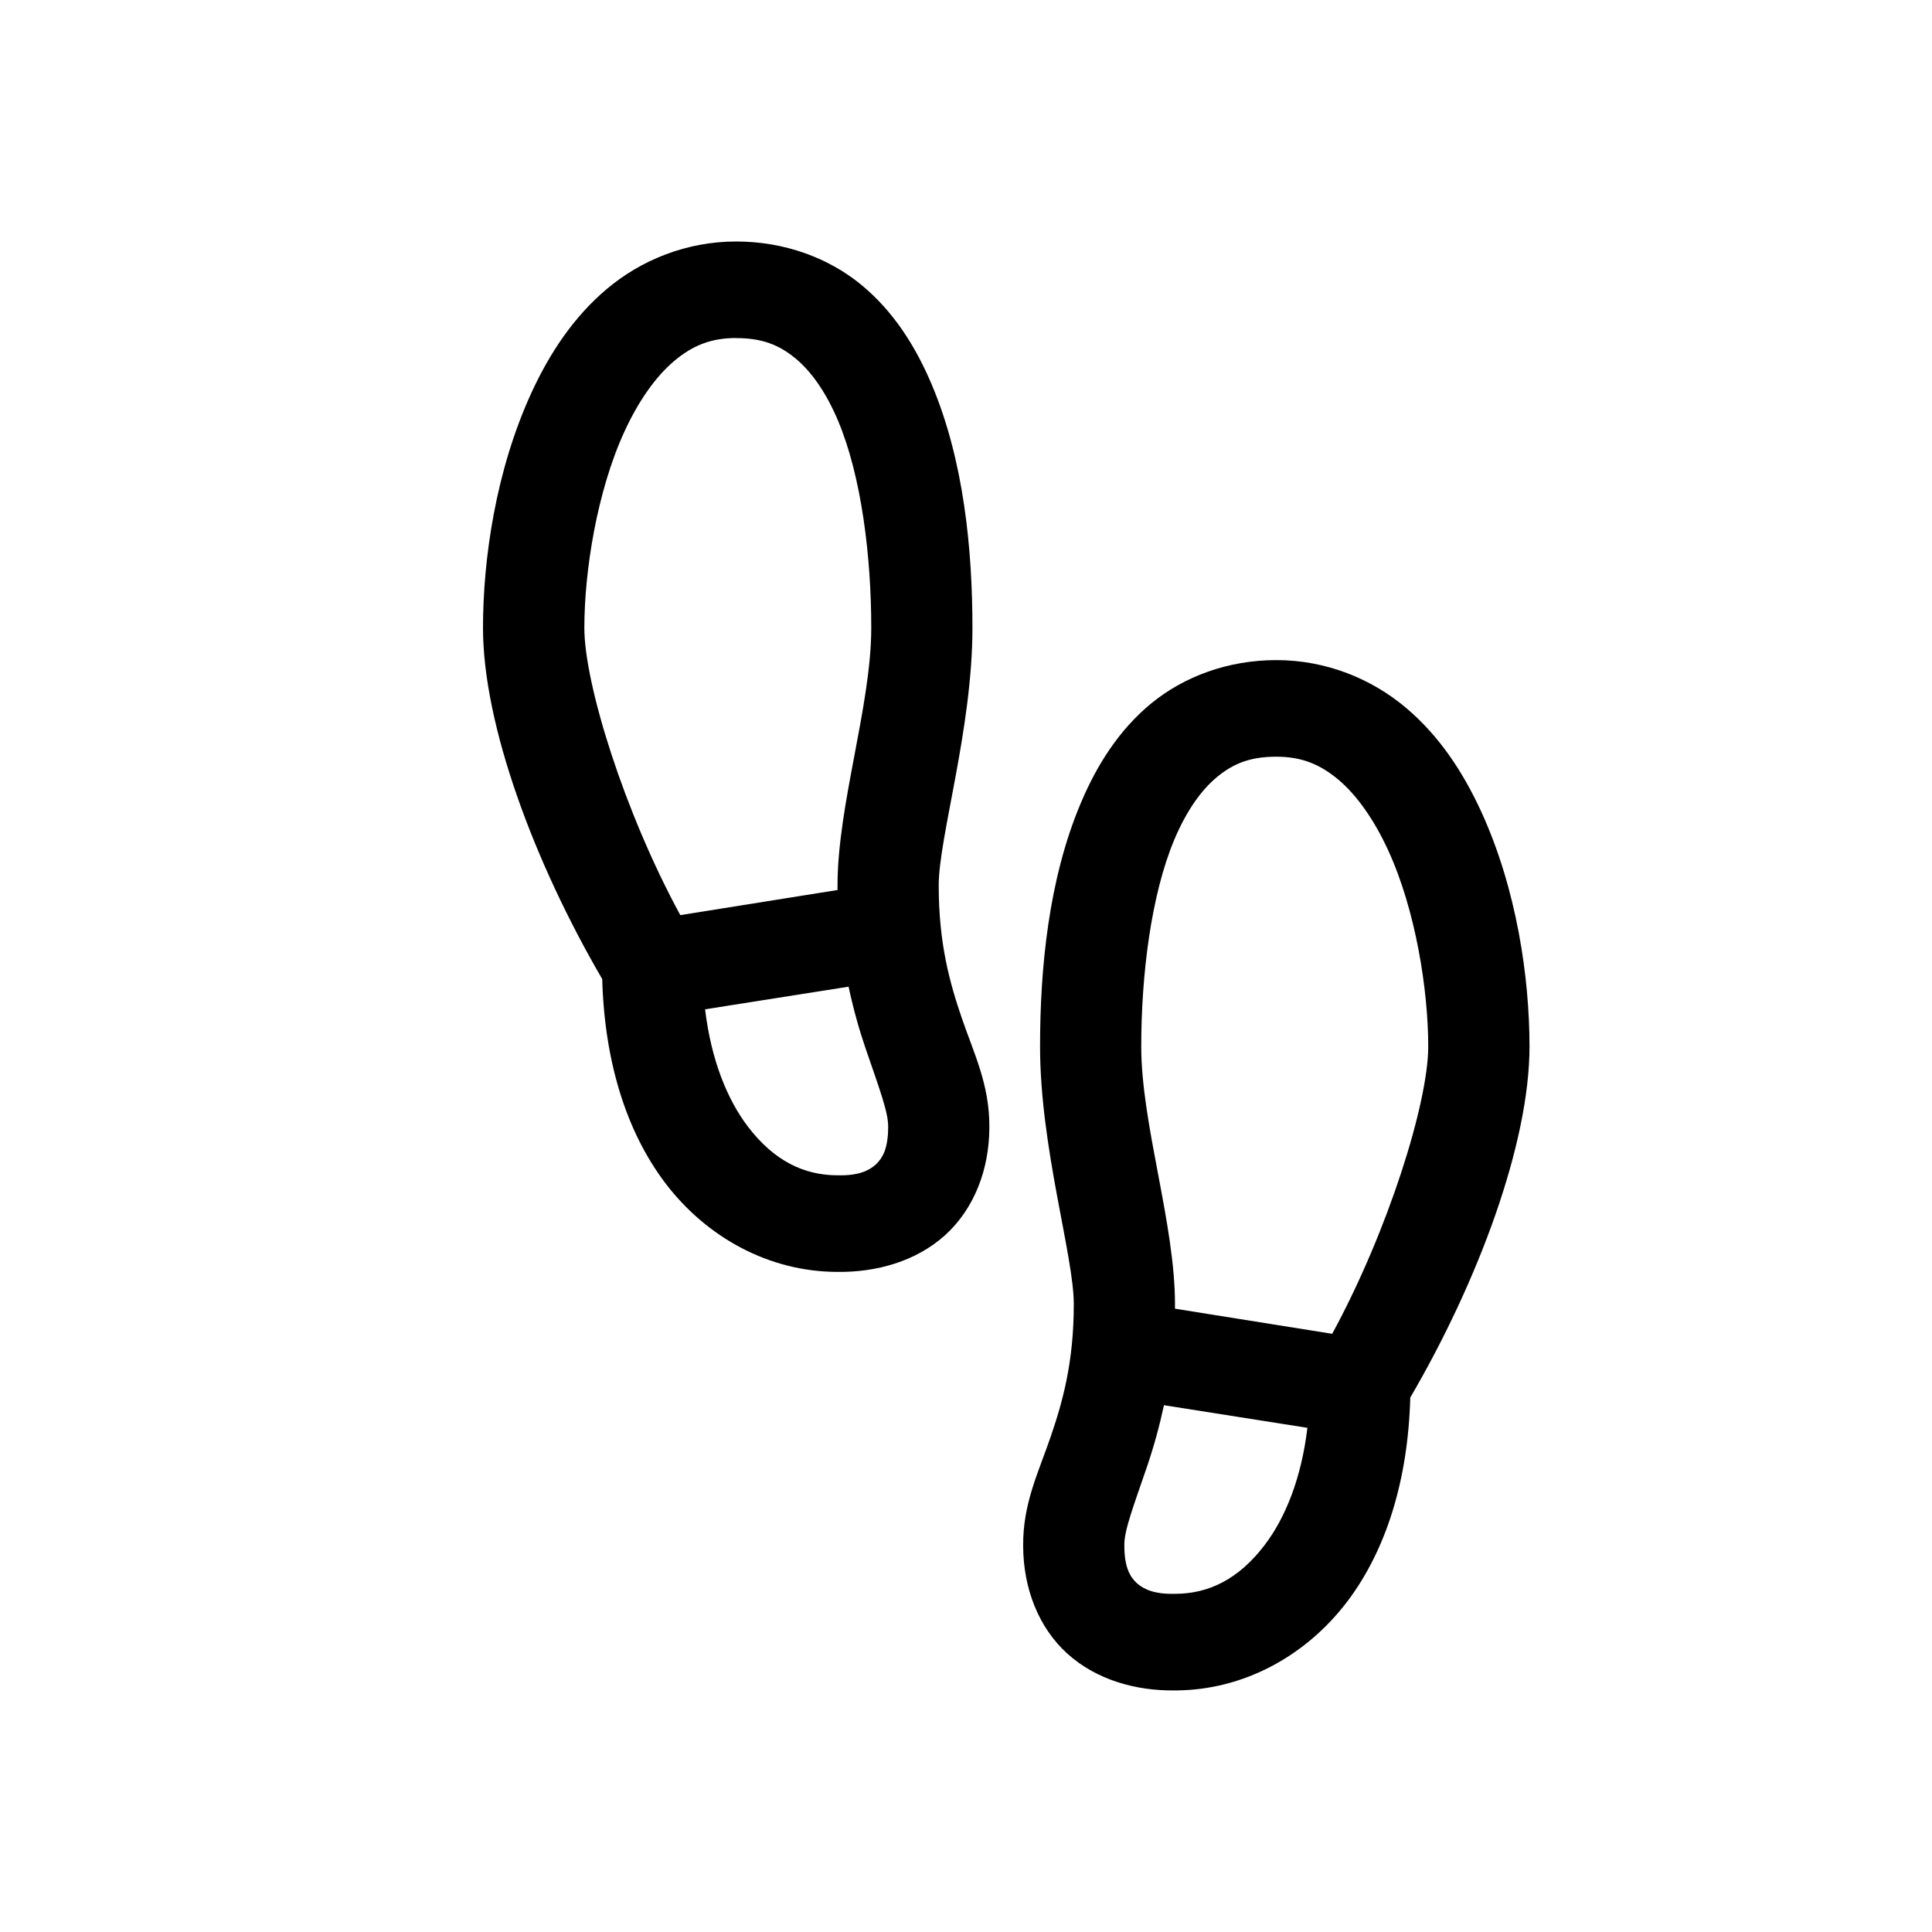
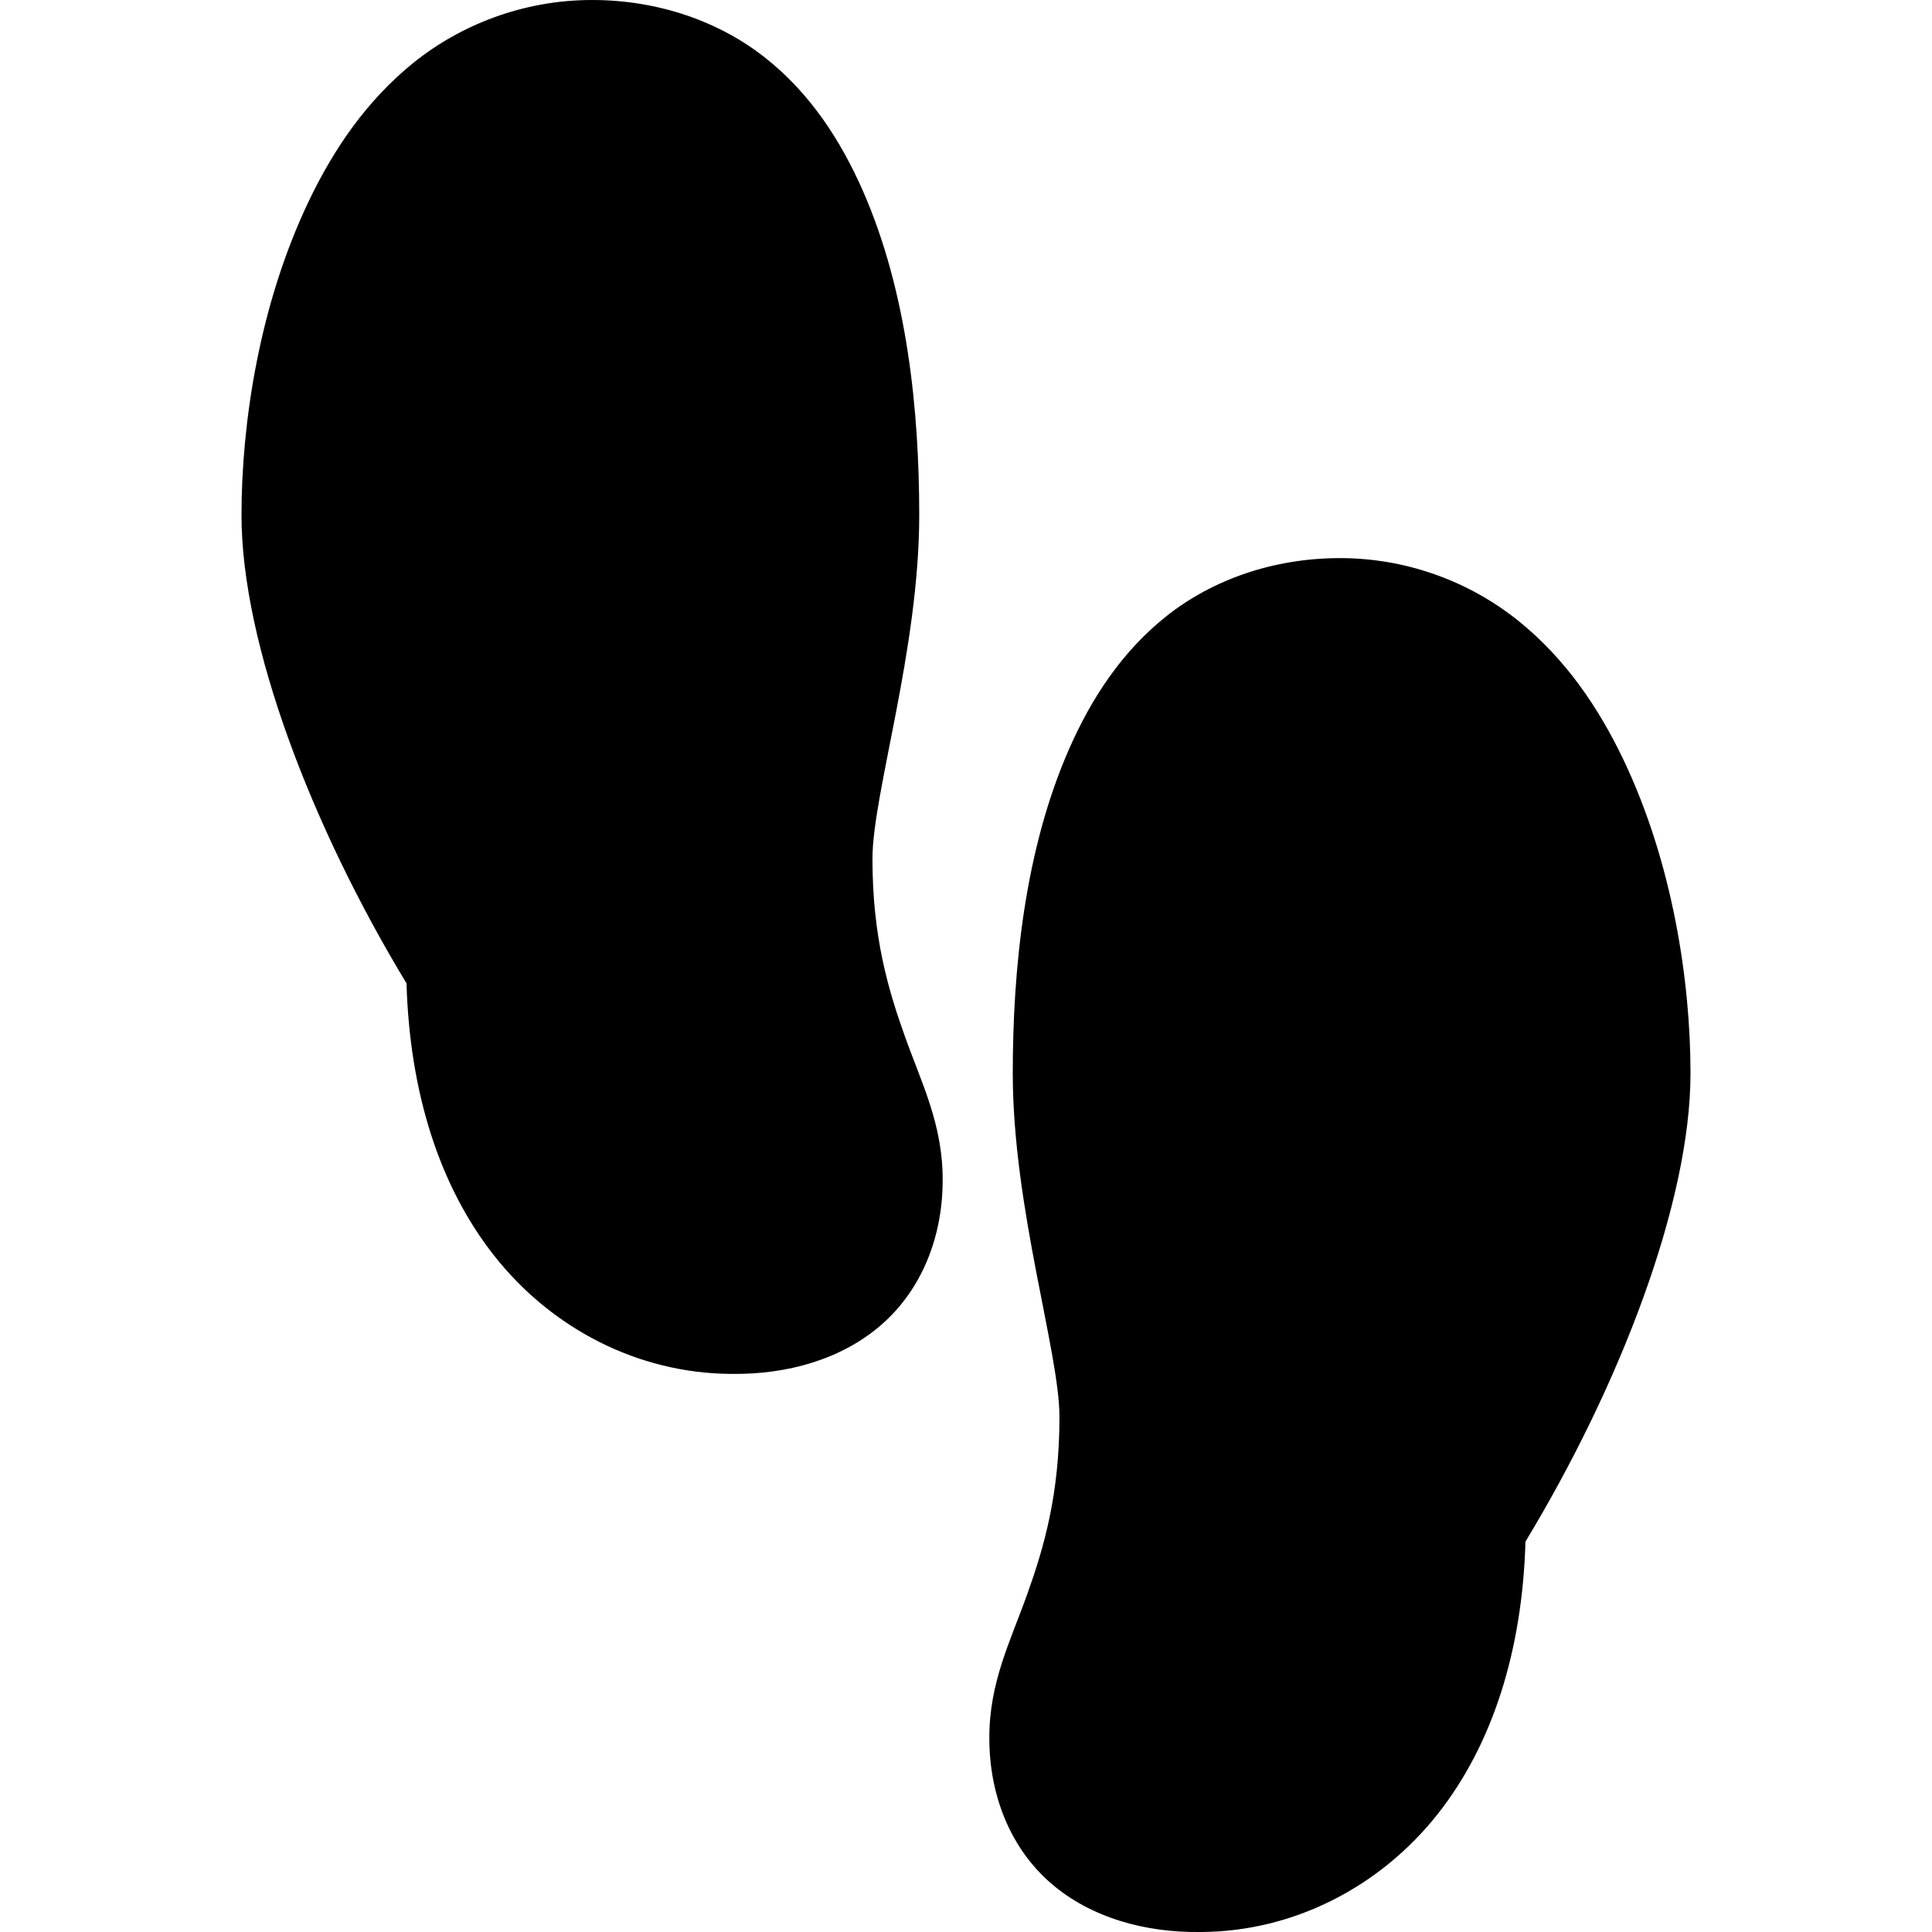
<svg xmlns="http://www.w3.org/2000/svg" width="24" height="24" viewBox="0 0 24 24">
-   <path d="M9.145 3c-.625 0-1.187.236-1.605.588-.418.352-.714.804-.937 1.288C6.158 5.842 6 6.947 6 7.8c0 1.203.634 2.91 1.481 4.362.028 1.02.297 1.894.786 2.538.514.675 1.287 1.095 2.123 1.1h.013c.487.006.978-.132 1.337-.456.36-.326.549-.814.55-1.337V14c.004-.524-.193-.916-.341-1.35-.149-.435-.288-.926-.288-1.65 0-.6.419-1.947.419-3.2 0-.976-.107-2.078-.504-3.019-.198-.47-.473-.911-.878-1.244S9.747 3 9.145 3zm0 1.2c.324 0 .533.085.734.25.201.165.384.427.531.775.293.695.413 1.693.413 2.575 0 .965-.419 2.2-.419 3.2v.056l-1.953.312c-.695-1.278-1.192-2.87-1.192-3.569 0-.697.155-1.692.498-2.438.171-.373.386-.681.616-.875.23-.194.458-.287.773-.287V4.2zm6.71 4c-.602 0-1.147.205-1.553.537-.405.333-.68.773-.878 1.244-.397.941-.504 2.043-.504 3.019 0 1.253.419 2.6.419 3.2 0 .724-.139 1.215-.288 1.65-.148.434-.345.826-.341 1.35v.006c.002.523.19 1.012.55 1.337.359.324.849.463 1.337.456h.013c.836-.005 1.609-.425 2.123-1.1.489-.644.758-1.517.786-2.538C18.366 15.91 19 14.203 19 13c0-.853-.158-1.958-.603-2.925-.223-.483-.518-.936-.937-1.287-.419-.352-.98-.588-1.605-.588zm0 1.2c.315 0 .543.094.773.287.23.194.445.502.616.875.343.745.498 1.741.498 2.438 0 .698-.498 2.291-1.193 3.569l-1.953-.312V16.2c0-1-.419-2.235-.419-3.2 0-.882.12-1.88.413-2.575.147-.348.33-.61.531-.775.201-.165.41-.25.734-.25zm-5.314 2.856c.062.288.135.545.21.763.167.488.284.795.282.975v.006c0 .274-.073.392-.157.469-.084.076-.221.136-.459.131h-.013c-.417 0-.791-.181-1.114-.606-.255-.335-.456-.826-.531-1.456l1.782-.281zm3.918 5.2l1.782.281c-.075.63-.276 1.121-.531 1.456-.323.425-.697.606-1.114.606h-.013c-.238.005-.374-.055-.459-.131-.084-.076-.157-.195-.157-.469v-.006c-.003-.18.115-.487.282-.975a6.77 6.77 0 0 0 .21-.762z" fill-rule="nonzero" />
+   <g clip-path="url(#clip0)">
+     <path d="M7.355 0C6.49 0 5.712.315 5.132.783c-.58.47-.989 1.072-1.297 1.717C3.219 3.79 3 5.262 3 6.4c0 1.604.878 3.88 2.05 5.816.039 1.36.412 2.525 1.09 3.384.71.9 1.78 1.46 2.939 1.467h.018c.675.008 1.354-.177 1.85-.609.5-.434.76-1.085.763-1.783v-.009c.005-.698-.267-1.221-.472-1.8-.207-.58-.4-1.234-.4-2.2 0-.8.581-2.595.581-4.266 0-1.301-.148-2.77-.698-4.025-.275-.627-.655-1.215-1.216-1.658C8.944.273 8.188 0 7.355 0zm9.29 6.933c-.833 0-1.589.273-2.15.717-.561.444-.941 1.031-1.216 1.658-.55 1.254-.698 2.724-.698 4.025 0 1.671.58 3.467.58 4.267 0 .965-.192 1.62-.399 2.2-.205.578-.477 1.1-.472 1.8v.008c.003.698.263 1.35.762 1.784.497.432 1.177.616 1.851.608h.018c1.158-.006 2.229-.567 2.94-1.467.677-.858 1.05-2.023 1.089-3.383 1.172-1.937 2.05-4.213 2.05-5.817 0-1.137-.219-2.61-.835-3.9-.308-.644-.718-1.248-1.297-1.716a3.544 3.544 0 00-2.223-.784z" />
+   </g>
+   <defs>
+     <clipPath id="clip0">
+       <path d="M0 0h24v24H0z" />
+     </clipPath>
+   </defs>
</svg>
